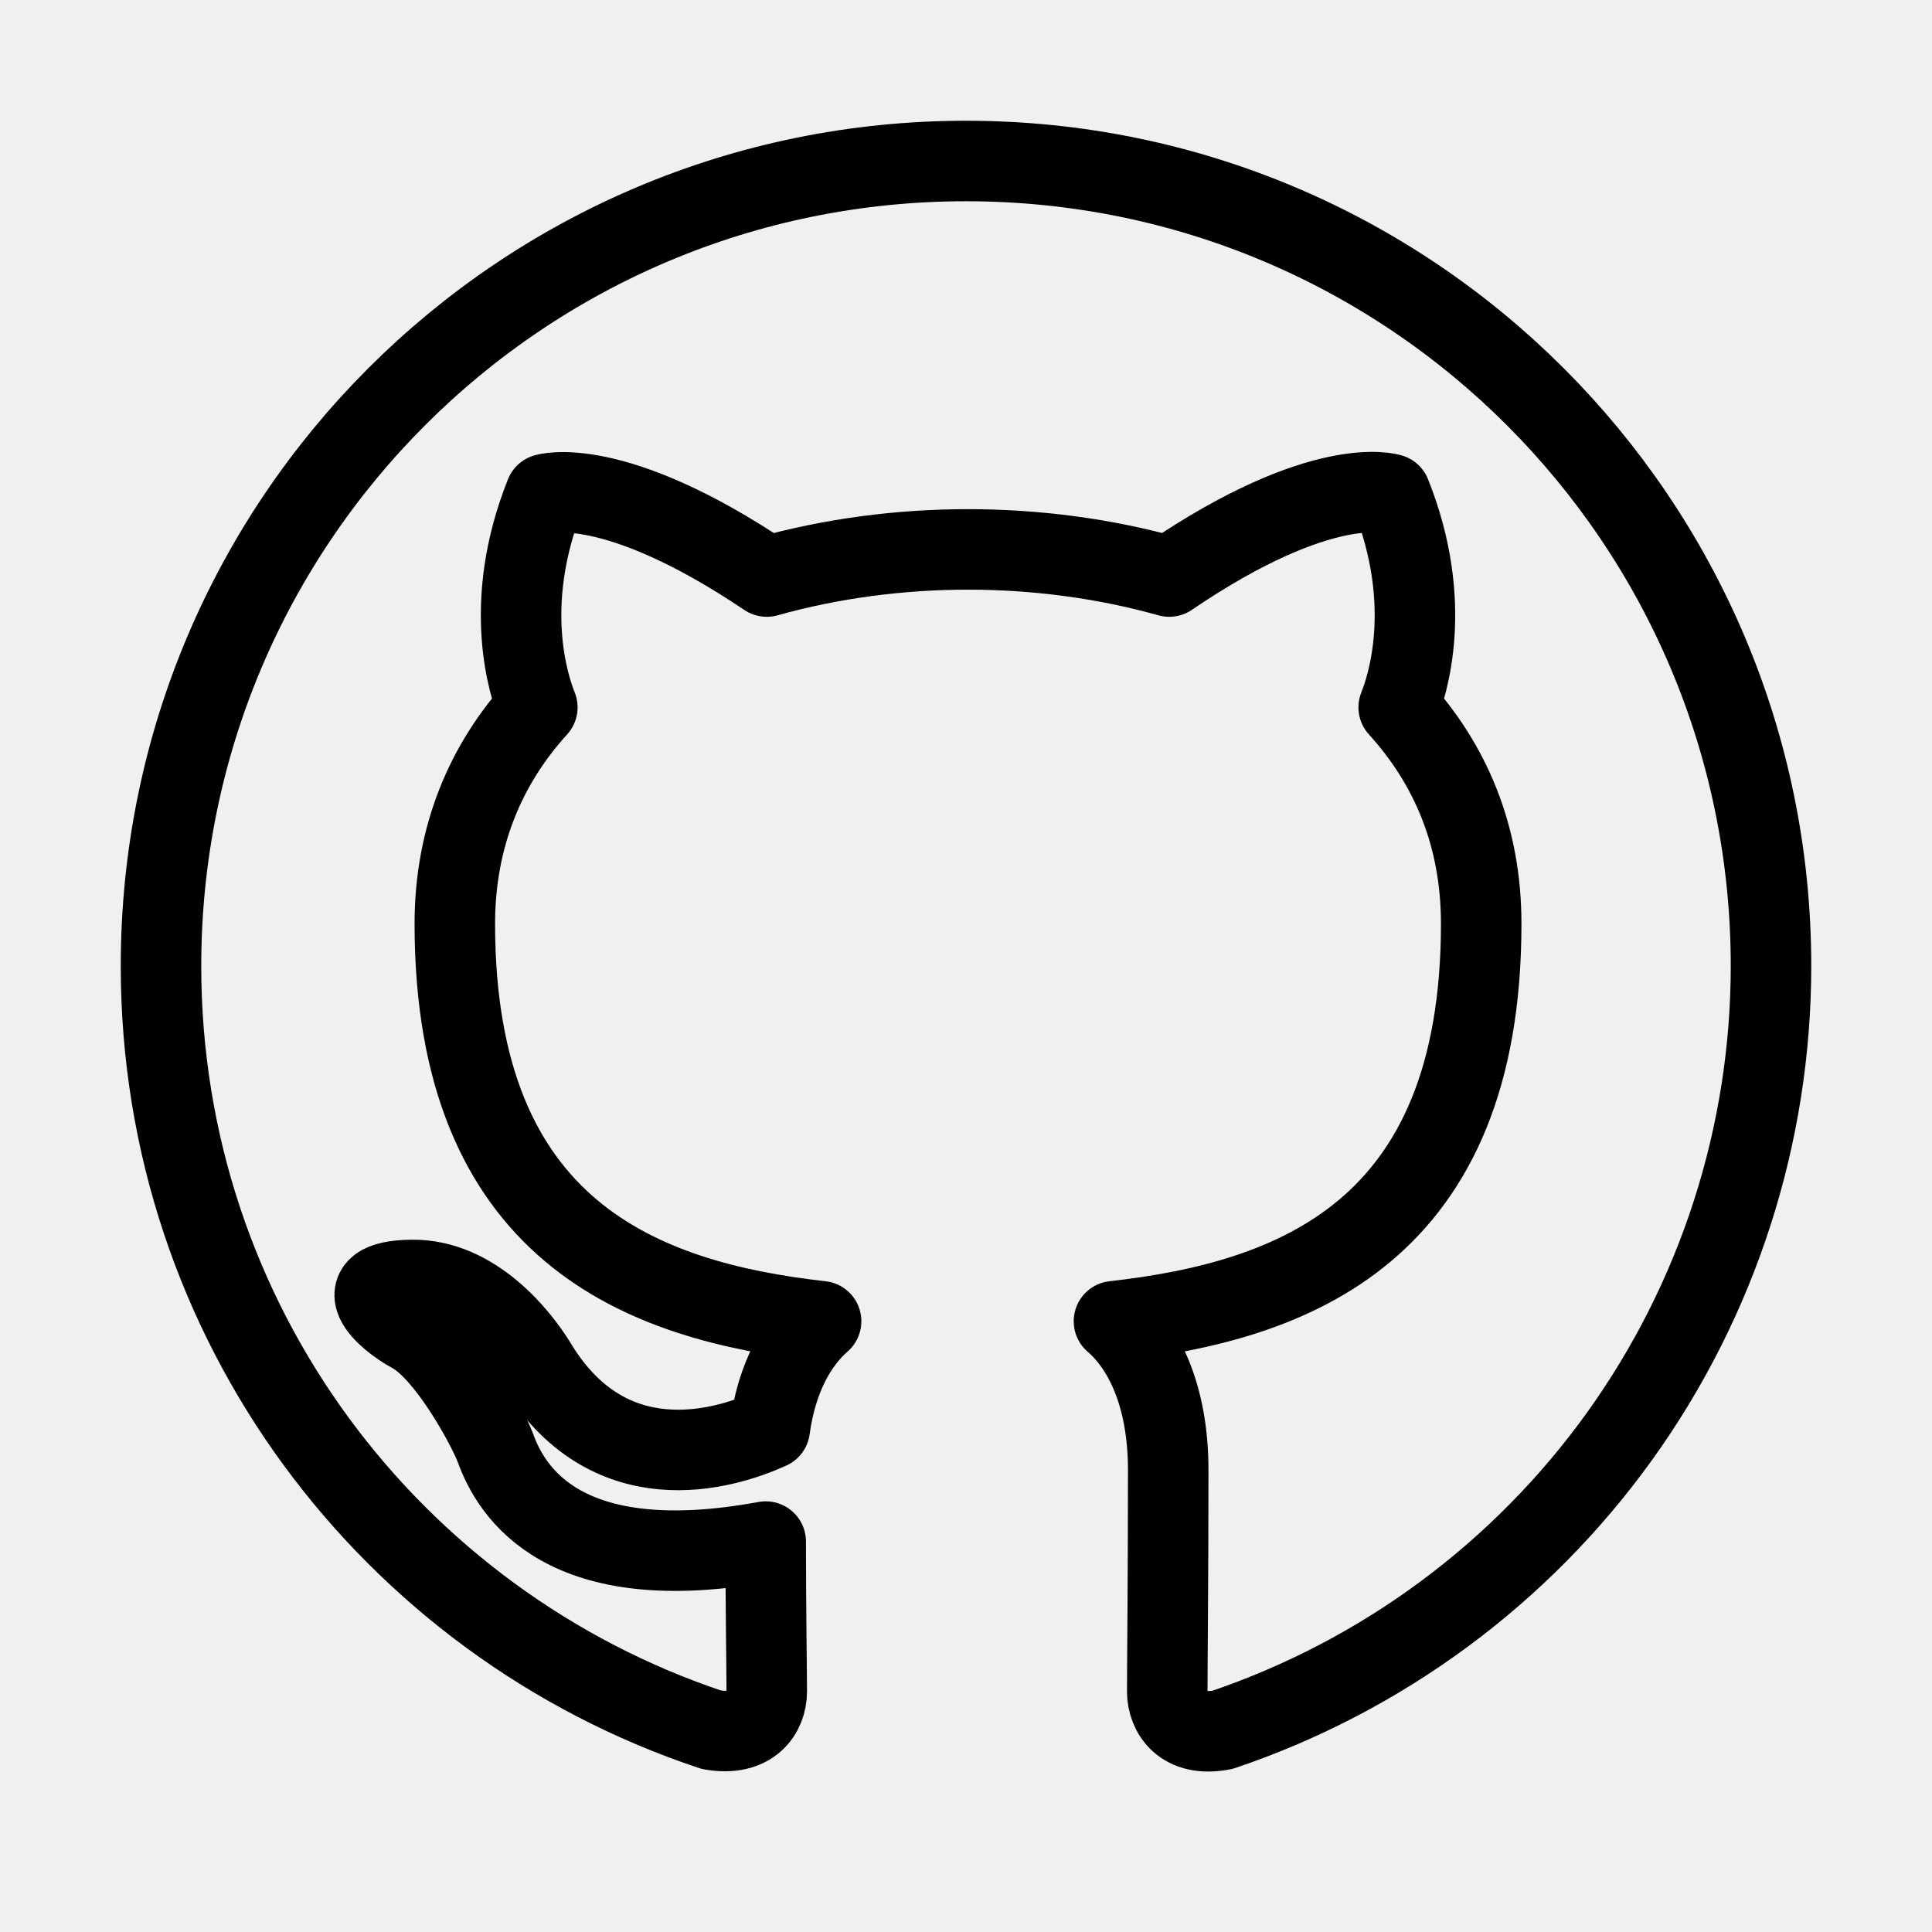
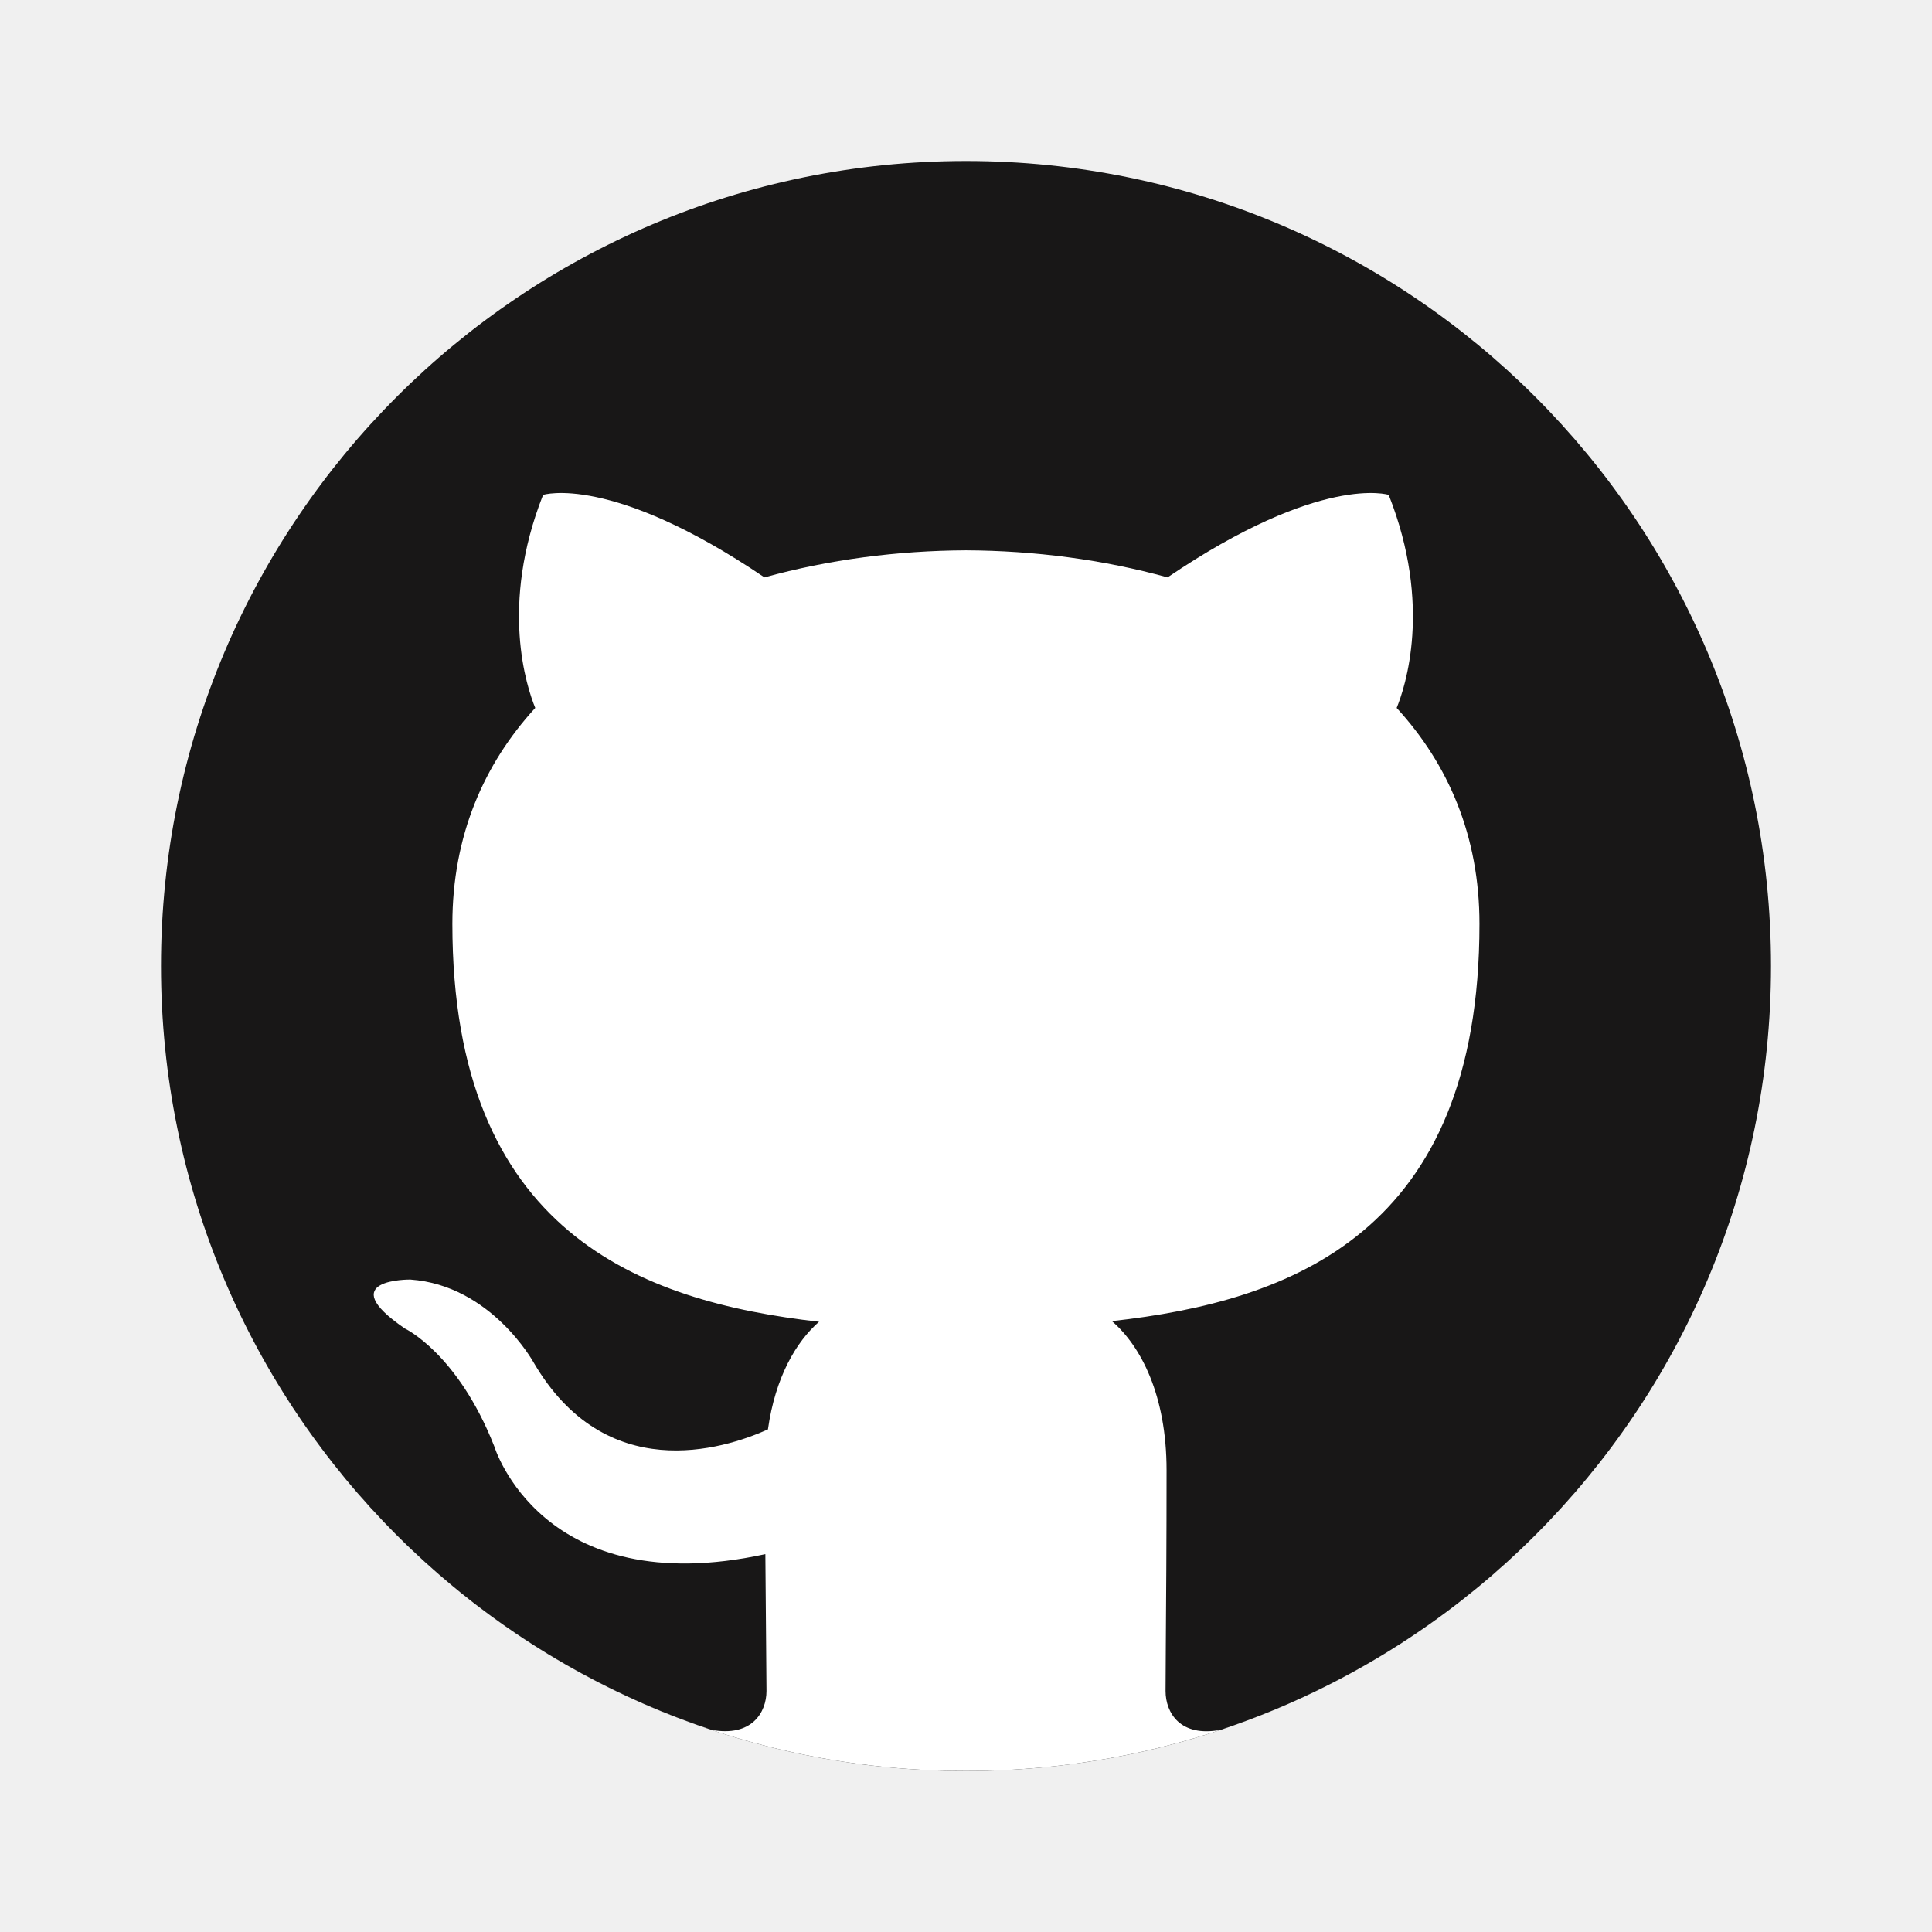
- <svg xmlns="http://www.w3.org/2000/svg" width="800px" height="800px" viewBox="0 0 24 24" fill="none">
-   <path fill-rule="evenodd" clip-rule="evenodd" d="M12 2C6.475 2 2 6.475 2 12C2 16.425 4.862 20.163 8.838 21.488C9.338 21.575 9.525 21.275 9.525 21.012C9.525 20.775 9.512 19.988 9.512 19.15C7 19.613 6.35 18.538 6.15 17.975C6.037 17.688 5.55 16.8 5.125 16.562C4.775 16.375 4.275 15.912 5.112 15.9C5.9 15.887 6.463 16.625 6.65 16.925C7.55 18.438 8.988 18.012 9.562 17.75C9.65 17.1 9.912 16.663 10.2 16.413C7.975 16.163 5.65 15.3 5.65 11.475C5.65 10.387 6.037 9.488 6.675 8.787C6.575 8.537 6.225 7.513 6.775 6.138C6.775 6.138 7.612 5.875 9.525 7.162C10.325 6.938 11.175 6.825 12.025 6.825C12.875 6.825 13.725 6.938 14.525 7.162C16.438 5.862 17.275 6.138 17.275 6.138C17.825 7.513 17.475 8.537 17.375 8.787C18.012 9.488 18.4 10.375 18.4 11.475C18.4 15.312 16.062 16.163 13.838 16.413C14.2 16.725 14.512 17.325 14.512 18.262C14.512 19.6 14.5 20.675 14.5 21.012C14.5 21.275 14.688 21.587 15.188 21.488C17.173 20.817 18.898 19.541 20.12 17.84C21.342 16.138 22 14.095 22 12C22 6.475 17.525 2 12 2Z" stroke="#000000" stroke-linejoin="round" />
+ <svg xmlns="http://www.w3.org/2000/svg" width="800px" height="800px" viewBox="0 0 48 48" fill="none">
+   <circle cx="24" cy="24" r="20" fill="#181717" />
+   <path d="M6.813 34.235C9.248 38.314 13.094 41.453 17.677 42.978C18.678 43.161 19.043 42.544 19.043 42.013C19.043 41.794 19.039 41.406 19.034 40.887C19.028 40.285 19.021 39.508 19.015 38.612C13.452 39.821 12.279 35.931 12.279 35.931C11.369 33.621 10.058 33.006 10.058 33.006C8.242 31.765 10.195 31.79 10.195 31.79C12.203 31.932 13.258 33.851 13.258 33.851C15.042 36.907 17.94 36.024 19.079 35.514C19.261 34.221 19.777 33.339 20.349 32.839C15.908 32.335 11.239 30.618 11.239 22.954C11.239 20.771 12.018 18.986 13.298 17.588C13.091 17.082 12.405 15.049 13.493 12.295C13.493 12.295 15.172 11.757 18.993 14.345C20.588 13.902 22.3 13.68 24 13.672C25.698 13.68 27.41 13.902 29.007 14.345C32.826 11.757 34.502 12.295 34.502 12.295C35.593 15.049 34.907 17.082 34.7 17.588C35.982 18.986 36.757 20.771 36.757 22.954C36.757 30.638 32.08 32.329 27.625 32.823C28.343 33.441 28.983 34.661 28.983 36.528C28.983 38.315 28.972 39.872 28.964 40.904C28.961 41.414 28.958 41.796 28.958 42.013C28.958 42.549 29.318 43.171 30.333 42.976C33.984 41.757 37.167 39.515 39.54 36.59C35.873 41.111 30.274 44 24 44C16.694 44 10.304 40.083 6.813 34.235Z" fill="white" />
</svg>
